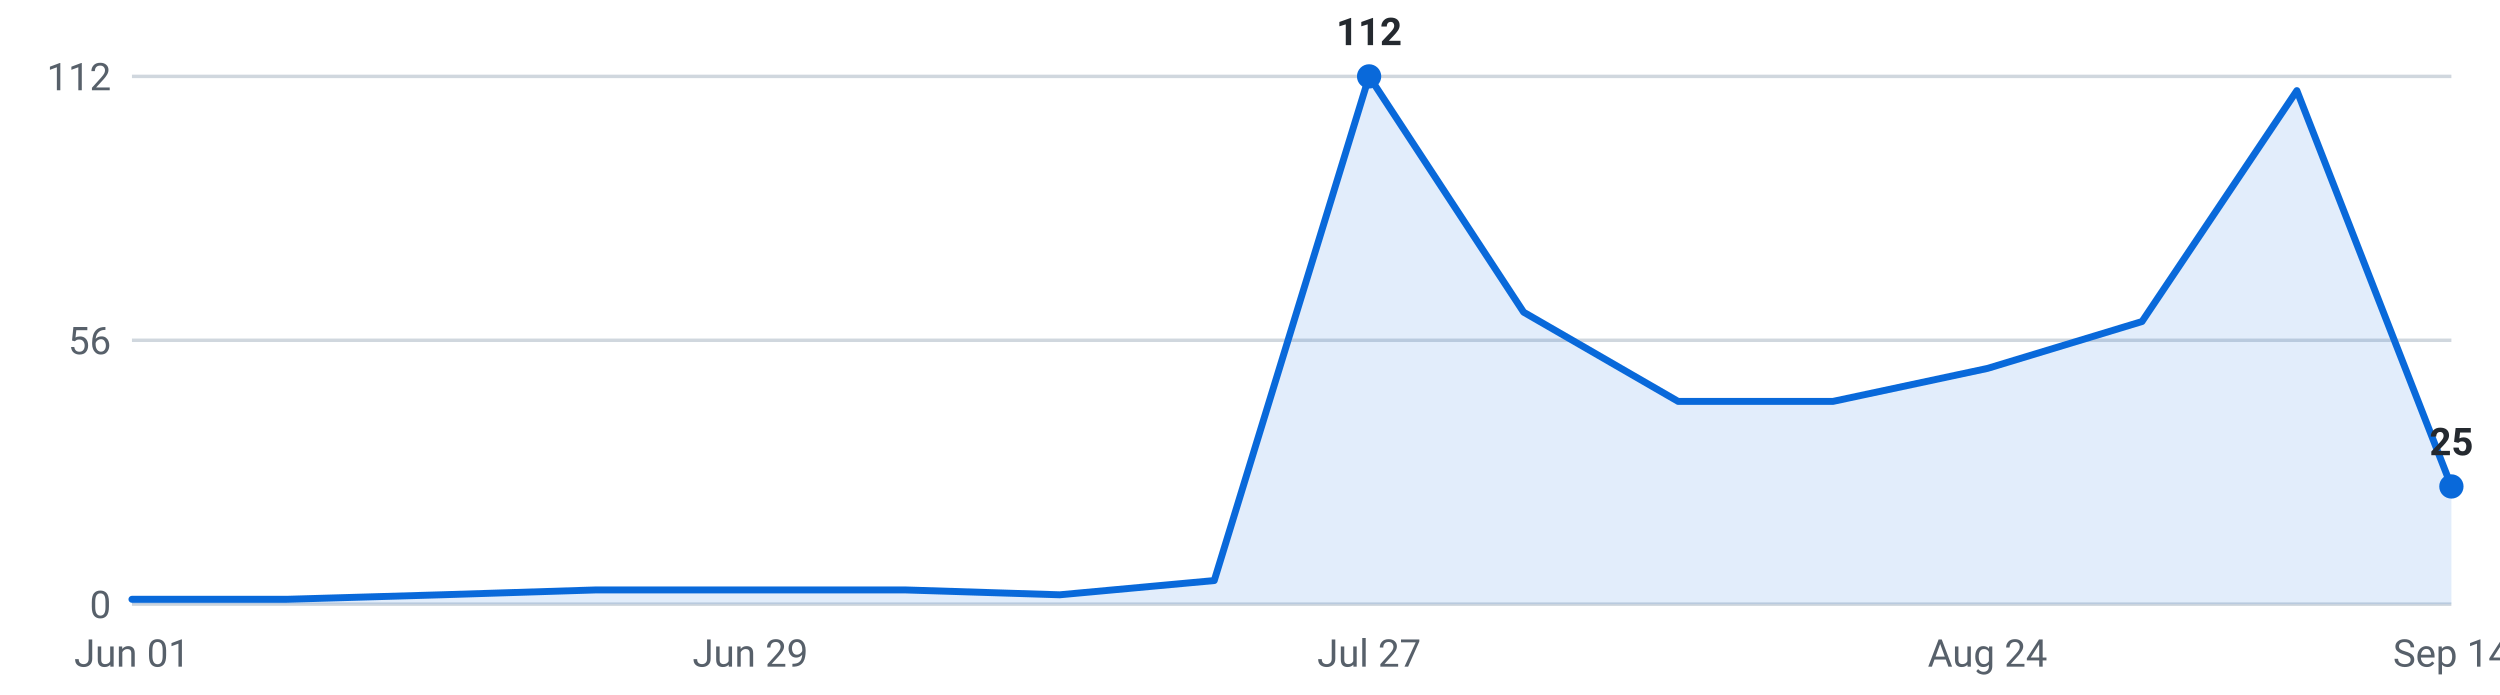
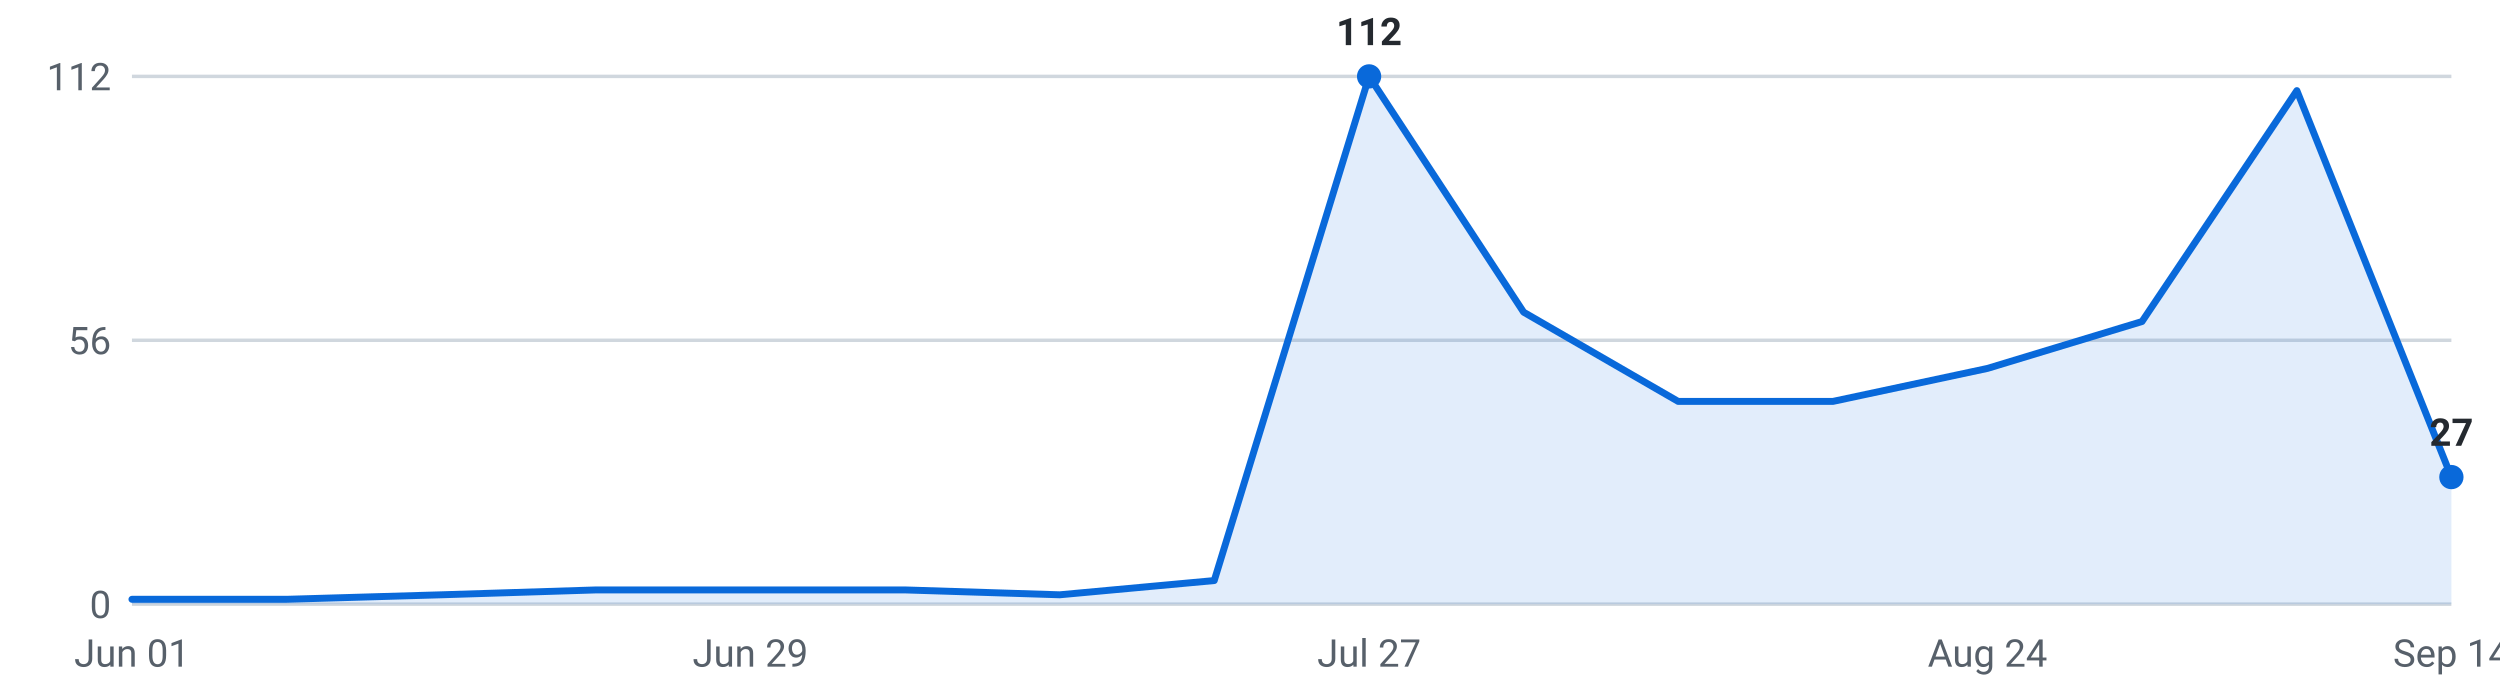
<svg xmlns="http://www.w3.org/2000/svg" viewBox="0 0 720 200" width="720" height="200" role="img" aria-label="Internships posted per week, last 16 weeks">
  <g font-family="-apple-system,Segoe UI,Roboto,sans-serif" font-size="11">
    <line x1="38" y1="174.0" x2="706" y2="174.0" stroke="#d0d7de" stroke-width="1" />
    <text x="32" y="178.0" text-anchor="end" fill="#57606a">0</text>
    <line x1="38" y1="98.0" x2="706" y2="98.0" stroke="#d0d7de" stroke-width="1" />
    <text x="32" y="102.0" text-anchor="end" fill="#57606a">56</text>
    <line x1="38" y1="22.0" x2="706" y2="22.0" stroke="#d0d7de" stroke-width="1" />
    <text x="32" y="26.0" text-anchor="end" fill="#57606a">112</text>
-     <path d="M38.0,174 L38.0,172.6 L82.5,172.6 L127.1,171.3 L171.6,169.9 L216.1,169.9 L260.7,169.9 L305.2,171.3 L349.7,167.2 L394.3,22.0 L438.8,89.9 L483.3,115.6 L527.9,115.6 L572.4,106.1 L616.9,92.6 L661.5,26.1 L706.0,140.1 L706.0,174 Z" fill="#0969da" fill-opacity="0.12" />
-     <polyline points="38.0,172.6 82.5,172.6 127.1,171.3 171.6,169.9 216.1,169.9 260.7,169.9 305.2,171.3 349.7,167.2 394.3,22.0 438.8,89.9 483.3,115.6 527.9,115.6 572.4,106.1 616.9,92.6 661.5,26.1 706.0,140.1" fill="none" stroke="#0969da" stroke-width="2" stroke-linejoin="round" stroke-linecap="round" />
+     <path d="M38.0,174 L38.0,172.6 L82.5,172.6 L127.1,171.3 L171.6,169.9 L216.1,169.9 L260.7,169.9 L305.2,171.3 L349.7,167.2 L394.3,22.0 L438.8,89.9 L483.3,115.6 L527.9,115.6 L572.4,106.1 L616.9,92.6 L661.5,26.1 L706.0,137.4 L706.0,174 Z" fill="#0969da" fill-opacity="0.12" />
+     <polyline points="38.0,172.6 82.5,172.6 127.1,171.3 171.6,169.9 216.1,169.9 260.7,169.9 305.2,171.3 349.7,167.2 394.3,22.0 438.8,89.9 483.3,115.6 527.9,115.6 572.4,106.1 616.9,92.6 661.5,26.1 706.0,137.4" fill="none" stroke="#0969da" stroke-width="2" stroke-linejoin="round" stroke-linecap="round" />
    <circle cx="394.3" cy="22.0" r="3.5" fill="#0969da" />
    <text x="394.3" y="13.0" text-anchor="middle" fill="#24292f" font-weight="600">112</text>
-     <circle cx="706.0" cy="140.1" r="3.5" fill="#0969da" />
-     <text x="706.0" y="131.1" text-anchor="middle" fill="#24292f" font-weight="600">25</text>
+     <circle cx="706.0" cy="137.4" r="3.5" fill="#0969da" />
+     <text x="706.0" y="128.4" text-anchor="middle" fill="#24292f" font-weight="600">27</text>
    <text x="38.0" y="192" text-anchor="middle" fill="#57606a">Jun 01</text>
    <text x="216.1" y="192" text-anchor="middle" fill="#57606a">Jun 29</text>
    <text x="394.3" y="192" text-anchor="middle" fill="#57606a">Jul 27</text>
    <text x="572.4" y="192" text-anchor="middle" fill="#57606a">Aug 24</text>
    <text x="706.0" y="192" text-anchor="middle" fill="#57606a">Sep 14</text>
  </g>
</svg>
